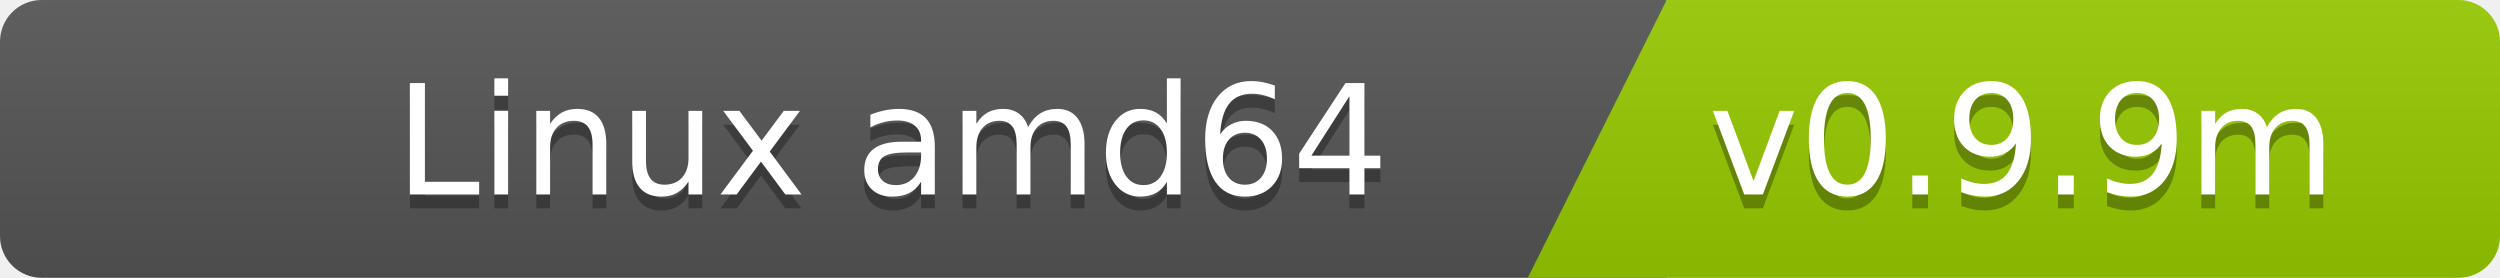
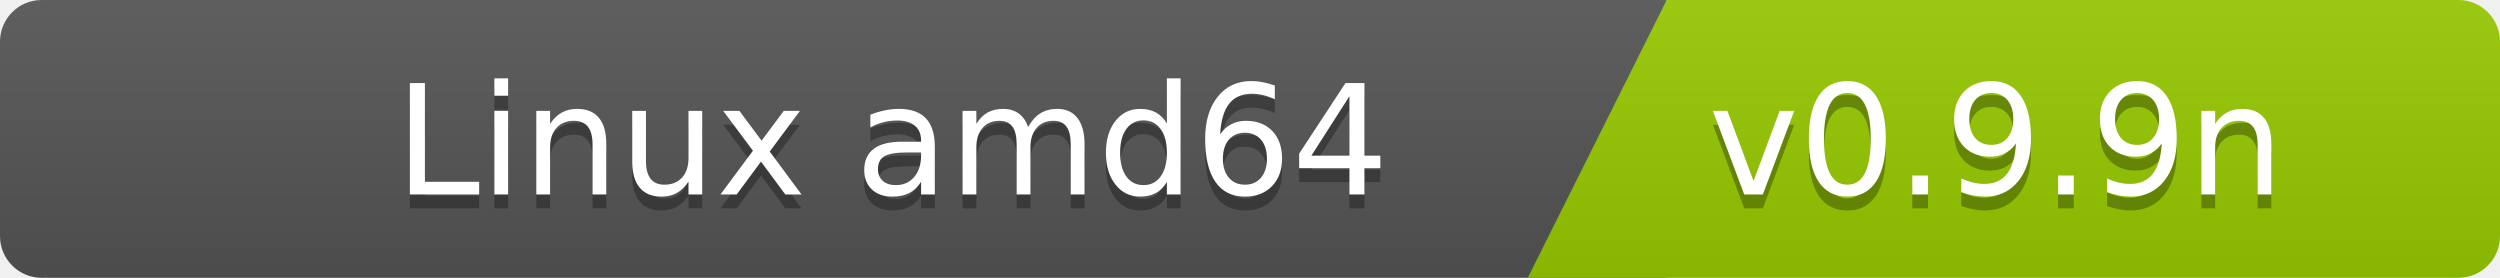
<svg xmlns="http://www.w3.org/2000/svg" width="180" height="20">
  <linearGradient id="b" x2="0" y2="100%">
    <stop offset="0" stop-color="#bbb" stop-opacity=".1" />
    <stop offset="1" stop-opacity=".1" />
  </linearGradient>
  <clipPath id="a">
    <rect width="180" height="20" rx="3" fill="#fff" />
  </clipPath>
  <g clip-path="url(#a)">
    <path fill="#555" d="M0   0h120v20H0z" />
    <path fill="#97ca00" d="M120 0h125v20H110z" />
    <path fill="url(#b)" d="M0   0h180v20H0z" />
  </g>
  <g fill="#fff" font-family="DejaVu Sans,Verdana,Geneva,sans-serif" font-size="110">
    <text x="1000" y="150" fill="#010101" fill-opacity=".3" transform="scale(.1)" text-anchor="end">Linux amd64</text>
    <text x="1000" y="140" transform="scale(.1)" text-anchor="end">Linux amd64</text>
-     <text x="1230" y="150" fill="#010101" fill-opacity=".3" transform="scale(.1)" text-anchor="start">v0.9.9m</text>
-     <text x="1230" y="140" transform="scale(.1)" text-anchor="start">v0.9.9m</text>
+     <text x="1230" y="150" fill="#010101" fill-opacity=".3" transform="scale(.1)" text-anchor="start">v0.9.9n</text>
+     <text x="1230" y="140" transform="scale(.1)" text-anchor="start">v0.9.9n</text>
  </g>
</svg>
